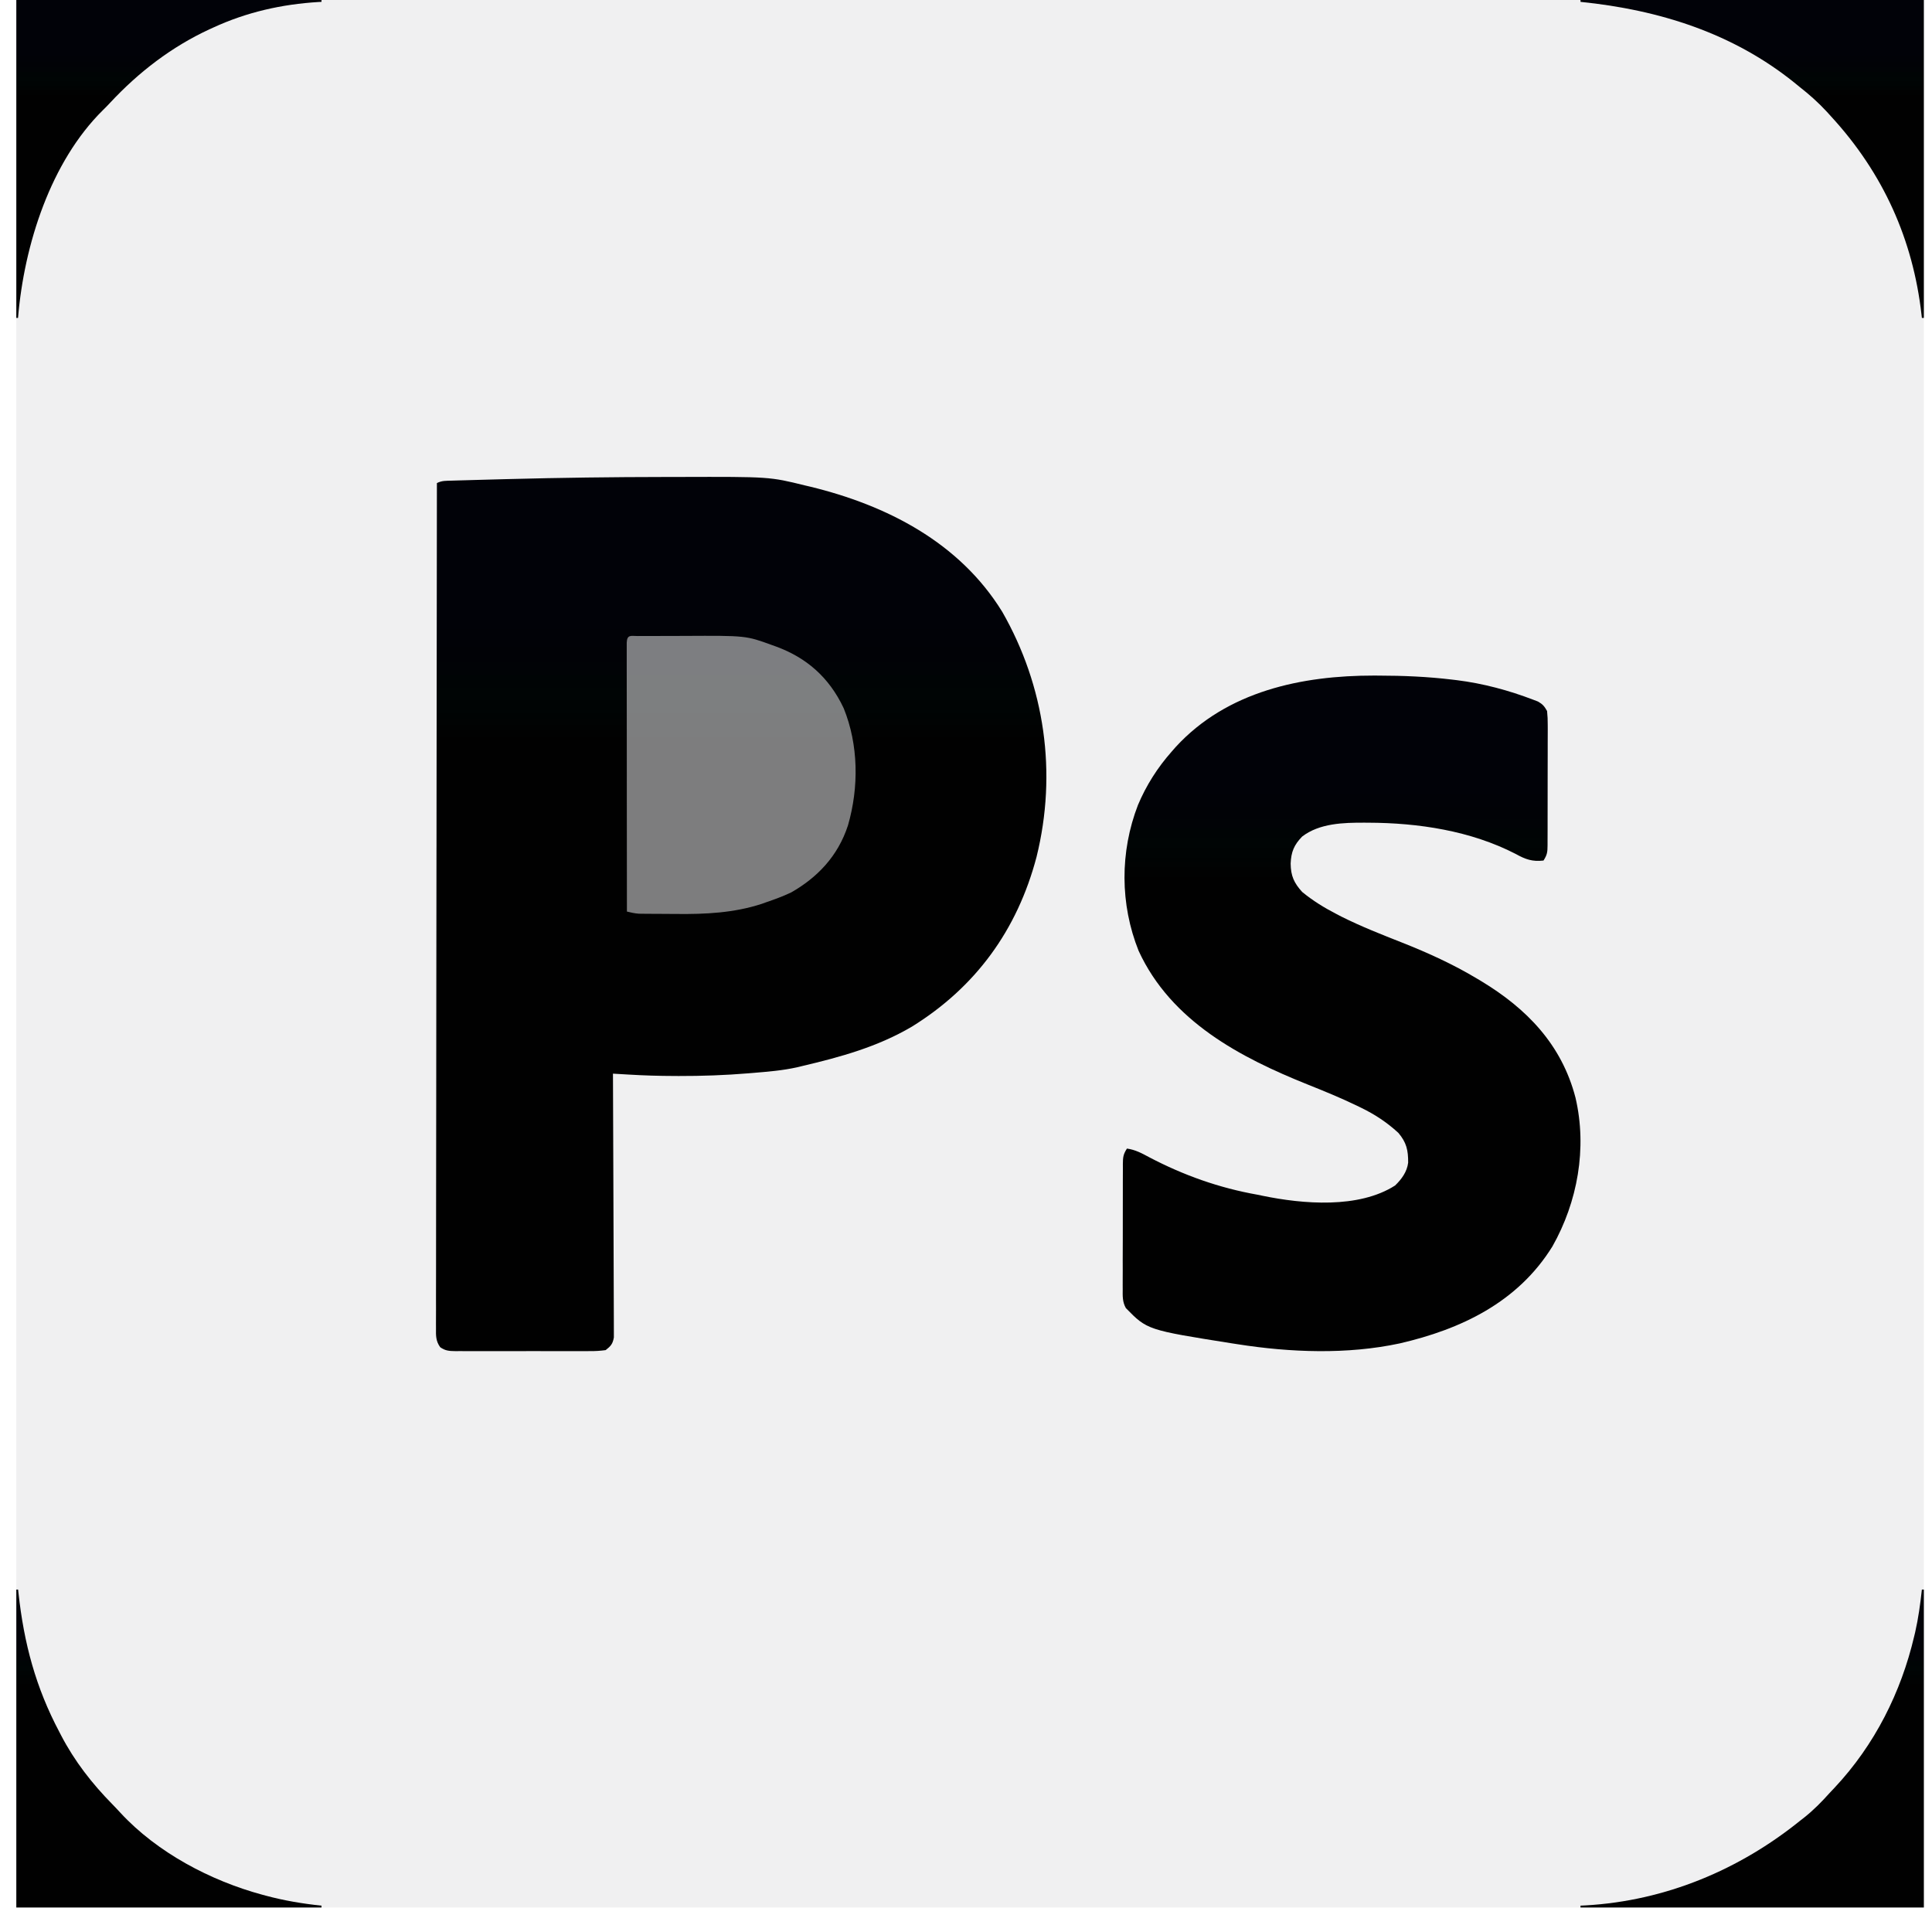
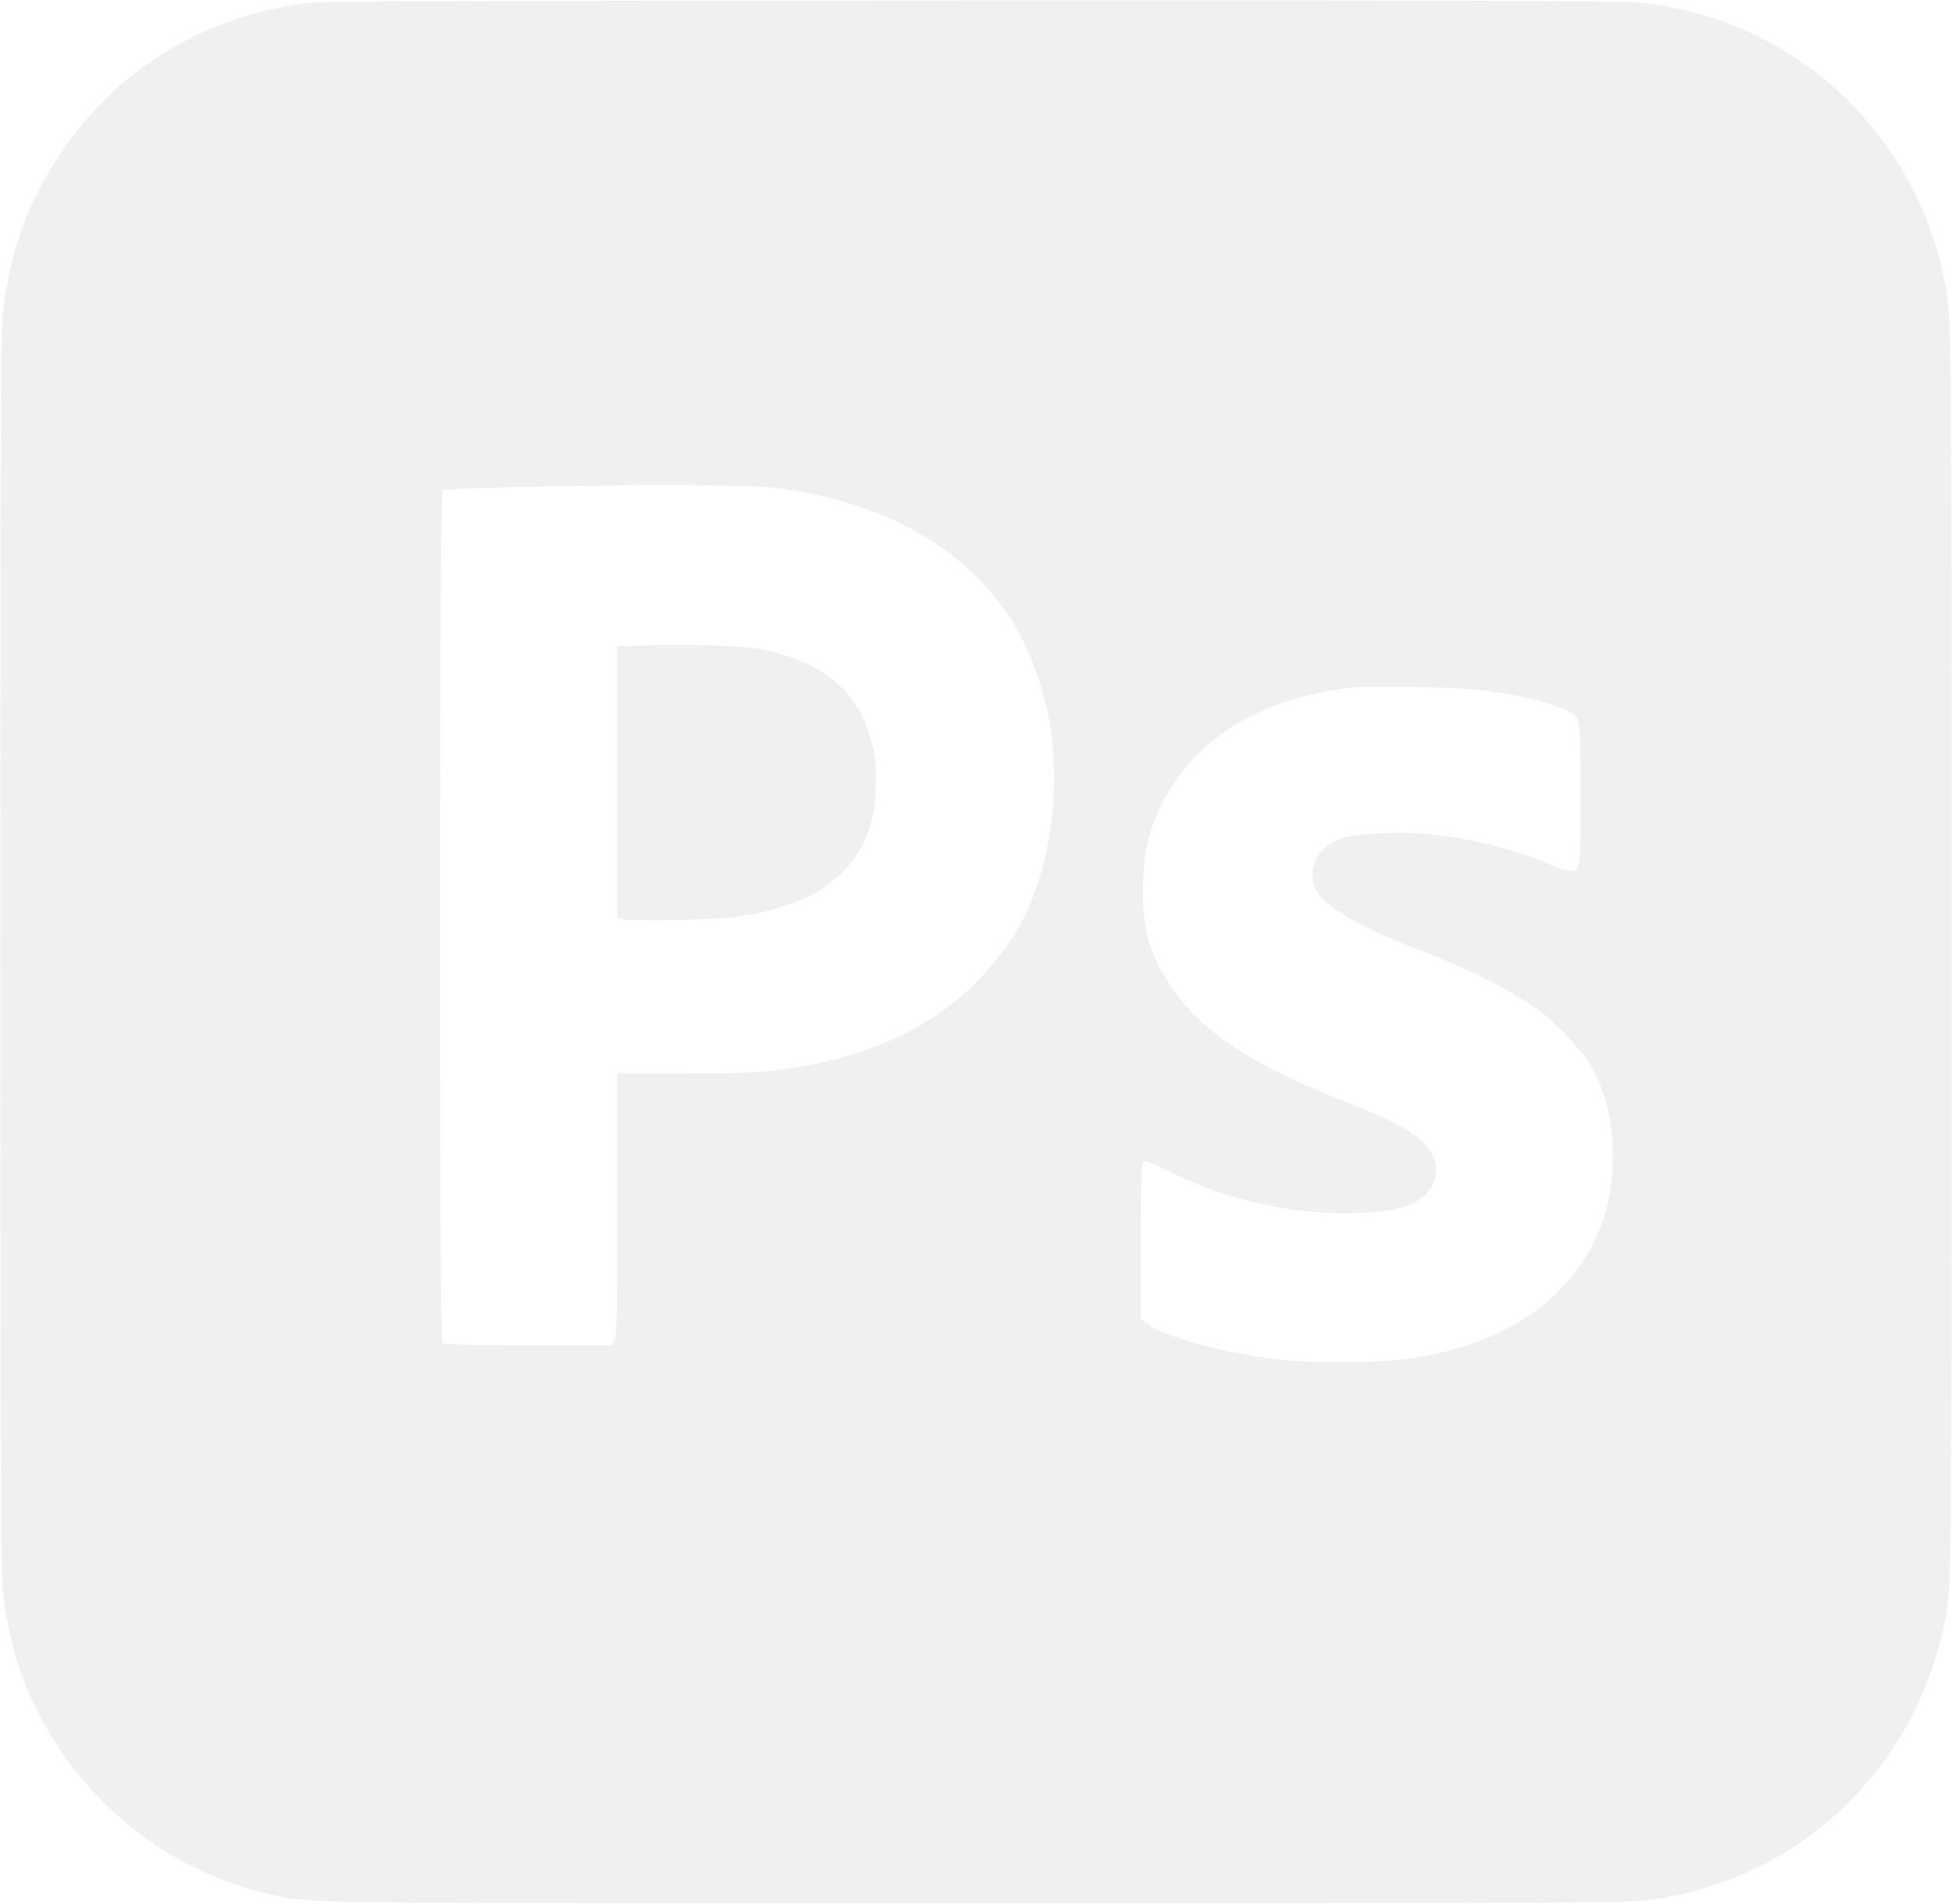
- <svg xmlns="http://www.w3.org/2000/svg" width="79" height="78" viewBox="0 0 79 78" fill="none">
-   <path d="M0.667 0C26.407 0 52.147 0 78.667 0C78.667 25.74 78.667 51.48 78.667 78C52.927 78 27.187 78 0.667 78C0.667 52.26 0.667 26.52 0.667 0Z" fill="#E3E4E6" fill-opacity="0.55" />
-   <path d="M27.183 19.504C27.387 19.504 27.592 19.503 27.797 19.503C31.468 19.493 31.468 19.493 32.916 19.85C33.021 19.875 33.021 19.875 33.129 19.9C36.237 20.654 39.226 22.166 40.982 25.017C42.724 28.062 43.234 31.603 42.385 35.039C41.595 38.038 39.889 40.369 37.289 41.98C35.878 42.81 34.365 43.224 32.789 43.595C32.728 43.61 32.666 43.625 32.603 43.64C32.004 43.776 31.393 43.823 30.783 43.874C30.723 43.879 30.664 43.884 30.602 43.889C29.651 43.968 28.704 44.001 27.75 43.999C27.664 43.998 27.664 43.998 27.576 43.998C26.949 43.997 26.324 43.978 25.698 43.94C25.637 43.936 25.576 43.933 25.512 43.929C25.363 43.92 25.214 43.911 25.064 43.903C25.065 43.959 25.065 44.015 25.065 44.073C25.072 45.445 25.077 46.817 25.08 48.188C25.082 48.852 25.084 49.515 25.087 50.178C25.09 50.756 25.092 51.334 25.093 51.913C25.093 52.219 25.094 52.525 25.096 52.831C25.098 53.119 25.099 53.407 25.099 53.695C25.099 53.801 25.099 53.907 25.1 54.013C25.102 54.157 25.101 54.301 25.101 54.446C25.101 54.526 25.101 54.607 25.101 54.691C25.055 54.956 24.973 55.047 24.765 55.208C24.544 55.238 24.35 55.25 24.129 55.248C24.066 55.248 24.002 55.249 23.936 55.249C23.724 55.251 23.513 55.25 23.302 55.249C23.155 55.249 23.009 55.249 22.862 55.25C22.554 55.25 22.246 55.249 21.939 55.248C21.544 55.246 21.15 55.247 20.756 55.249C20.452 55.25 20.149 55.25 19.846 55.249C19.701 55.249 19.555 55.249 19.41 55.25C19.206 55.251 19.003 55.249 18.8 55.248C18.74 55.248 18.68 55.249 18.618 55.249C18.372 55.246 18.204 55.236 17.999 55.088C17.818 54.834 17.824 54.616 17.828 54.313C17.828 54.254 17.827 54.194 17.827 54.133C17.826 53.931 17.828 53.73 17.829 53.529C17.829 53.384 17.828 53.238 17.828 53.093C17.827 52.693 17.829 52.293 17.83 51.893C17.831 51.462 17.831 51.031 17.831 50.6C17.831 49.853 17.831 49.106 17.833 48.359C17.836 47.279 17.836 46.198 17.837 45.118C17.837 43.366 17.839 41.613 17.842 39.861C17.845 38.158 17.847 36.456 17.848 34.753C17.849 34.701 17.849 34.648 17.849 34.594C17.849 34.067 17.849 33.54 17.85 33.013C17.853 28.593 17.858 24.174 17.865 19.754C18.071 19.648 18.244 19.661 18.475 19.654C18.573 19.651 18.671 19.648 18.772 19.645C18.882 19.642 18.992 19.639 19.102 19.636C19.217 19.632 19.332 19.629 19.447 19.626C19.827 19.615 20.208 19.605 20.588 19.595C20.653 19.593 20.718 19.592 20.785 19.59C22.918 19.534 25.049 19.506 27.183 19.504Z" fill="url(#paint0_linear_2441_312)" />
-   <path d="M56.183 27.625C56.269 27.625 56.269 27.625 56.357 27.626C57.372 27.627 58.377 27.669 59.386 27.791C59.447 27.798 59.509 27.805 59.572 27.813C60.646 27.947 61.692 28.228 62.707 28.617C62.765 28.639 62.824 28.662 62.885 28.685C63.079 28.794 63.148 28.875 63.26 29.074C63.281 29.271 63.289 29.449 63.287 29.645C63.287 29.702 63.288 29.759 63.288 29.818C63.288 30.007 63.287 30.195 63.286 30.384C63.286 30.515 63.286 30.646 63.286 30.777C63.286 31.051 63.286 31.326 63.284 31.6C63.283 31.952 63.283 32.304 63.283 32.656C63.283 32.927 63.283 33.197 63.282 33.468C63.282 33.598 63.282 33.727 63.282 33.857C63.282 34.039 63.281 34.22 63.28 34.401C63.28 34.455 63.28 34.509 63.28 34.564C63.278 34.84 63.266 34.953 63.114 35.189C62.663 35.241 62.377 35.142 61.98 34.92C60.135 33.968 57.992 33.647 55.945 33.641C55.894 33.641 55.843 33.641 55.79 33.64C54.937 33.638 53.955 33.662 53.245 34.208C52.916 34.547 52.794 34.834 52.775 35.312C52.781 35.82 52.914 36.105 53.245 36.472C53.681 36.831 54.155 37.122 54.652 37.378C54.718 37.413 54.784 37.447 54.852 37.482C55.663 37.888 56.505 38.218 57.347 38.55C58.395 38.965 59.414 39.429 60.386 40.011C60.451 40.05 60.515 40.088 60.582 40.128C62.42 41.242 63.854 42.701 64.422 44.884C64.906 46.952 64.507 49.148 63.479 50.967C62.059 53.261 59.729 54.358 57.232 54.934C55.091 55.393 52.764 55.306 50.614 54.968C50.532 54.956 50.45 54.943 50.366 54.93C46.91 54.382 46.91 54.382 46.037 53.489C45.895 53.236 45.905 53 45.908 52.715C45.908 52.656 45.907 52.597 45.907 52.536C45.907 52.34 45.907 52.144 45.909 51.948C45.909 51.812 45.909 51.676 45.908 51.54C45.908 51.255 45.909 50.97 45.911 50.684C45.912 50.319 45.912 49.953 45.912 49.587C45.911 49.306 45.912 49.025 45.913 48.744C45.913 48.609 45.913 48.474 45.913 48.34C45.913 48.151 45.914 47.963 45.915 47.775C45.915 47.719 45.915 47.663 45.914 47.605C45.917 47.325 45.927 47.205 46.081 46.966C46.419 47.012 46.693 47.159 46.99 47.32C48.4 48.06 49.857 48.577 51.418 48.853C51.487 48.868 51.557 48.882 51.63 48.897C53.275 49.236 55.553 49.432 57.046 48.476C57.31 48.22 57.534 47.919 57.58 47.542C57.582 47.032 57.513 46.718 57.179 46.324C56.71 45.894 56.229 45.576 55.662 45.3C55.591 45.266 55.52 45.231 55.446 45.195C54.802 44.885 54.145 44.617 53.483 44.352C50.734 43.25 47.89 41.771 46.559 38.882C45.796 36.976 45.79 34.836 46.532 32.917C46.873 32.108 47.333 31.386 47.909 30.735C47.964 30.672 48.02 30.608 48.077 30.543C50.179 28.255 53.244 27.622 56.183 27.625Z" fill="url(#paint1_linear_2441_312)" />
-   <path d="M26.071 26.008C26.15 26.008 26.229 26.007 26.311 26.006C26.397 26.006 26.483 26.006 26.573 26.006C26.663 26.006 26.752 26.006 26.842 26.006C27.032 26.005 27.221 26.005 27.41 26.005C27.602 26.005 27.795 26.005 27.987 26.003C30.502 25.99 30.502 25.99 31.572 26.38C31.628 26.4 31.685 26.421 31.742 26.441C32.947 26.885 33.893 27.671 34.499 28.961C35.105 30.453 35.125 32.188 34.675 33.747C34.26 35.025 33.406 35.89 32.354 36.491C32.011 36.655 31.658 36.782 31.302 36.904C31.225 36.932 31.225 36.932 31.146 36.96C30.013 37.331 28.837 37.386 27.666 37.373C27.456 37.37 27.247 37.37 27.037 37.369C26.902 37.368 26.767 37.368 26.633 37.367C26.57 37.366 26.508 37.366 26.444 37.366C26.358 37.365 26.358 37.365 26.269 37.364C26.193 37.363 26.193 37.363 26.116 37.362C25.951 37.35 25.797 37.314 25.635 37.275C25.633 35.819 25.632 34.362 25.631 32.906C25.631 32.23 25.631 31.554 25.63 30.878C25.629 30.288 25.629 29.699 25.629 29.11C25.628 28.798 25.628 28.486 25.628 28.174C25.627 27.88 25.627 27.587 25.627 27.293C25.627 27.185 25.627 27.077 25.627 26.969C25.627 26.822 25.627 26.675 25.627 26.529C25.627 26.446 25.627 26.364 25.627 26.279C25.642 25.934 25.806 26.009 26.071 26.008Z" fill="#E3E4E6" fill-opacity="0.55" />
-   <path d="M78.586 64.999C78.613 64.999 78.639 64.999 78.667 64.999C78.667 69.29 78.667 73.579 78.667 77.999C74.033 77.999 69.4 77.999 64.627 77.999C64.627 77.975 64.627 77.95 64.627 77.924C64.73 77.919 64.73 77.919 64.835 77.914C68.115 77.728 71.138 76.447 73.612 74.447C73.671 74.401 73.729 74.356 73.789 74.309C74.171 74.004 74.494 73.673 74.816 73.314C74.882 73.244 74.948 73.174 75.016 73.102C76.661 71.349 77.735 69.194 78.27 66.917C78.291 66.831 78.291 66.831 78.312 66.743C78.443 66.166 78.522 65.586 78.586 64.999Z" fill="url(#paint2_linear_2441_312)" />
-   <path d="M0.667 64.999C0.691 64.999 0.715 64.999 0.74 64.999C0.748 65.071 0.748 65.071 0.756 65.144C0.981 67.2 1.459 68.997 2.429 70.827C2.452 70.872 2.475 70.917 2.5 70.964C3.05 72.019 3.764 72.934 4.594 73.778C4.707 73.894 4.819 74.011 4.928 74.131C6.429 75.756 8.622 76.909 10.724 77.477C10.774 77.49 10.825 77.504 10.877 77.518C11.627 77.719 12.375 77.844 13.147 77.925C13.147 77.95 13.147 77.974 13.147 77.999C9.028 77.999 4.91 77.999 0.667 77.999C0.667 73.71 0.667 69.419 0.667 64.999Z" fill="url(#paint3_linear_2441_312)" />
-   <path d="M64.627 0C69.26 0 73.893 0 78.667 0C78.667 4.29 78.667 8.58 78.667 13C78.64 13 78.613 13 78.586 13C78.581 12.956 78.576 12.912 78.571 12.867C78.225 9.815 77.017 7.091 74.874 4.762C74.82 4.701 74.765 4.641 74.708 4.578C74.36 4.201 73.992 3.871 73.583 3.552C73.513 3.495 73.442 3.437 73.37 3.378C70.868 1.364 67.87 0.406 64.627 0.076C64.627 0.051 64.627 0.026 64.627 0Z" fill="url(#paint4_linear_2441_312)" />
-   <path d="M0.667 0C4.785 0 8.903 0 13.147 0C13.147 0.025 13.147 0.05 13.147 0.076C13.106 0.078 13.066 0.08 13.025 0.082C11.525 0.173 10.087 0.495 8.705 1.134C8.633 1.167 8.633 1.167 8.559 1.2C7.021 1.915 5.684 2.935 4.5 4.205C4.405 4.307 4.308 4.408 4.207 4.505C2.079 6.606 0.987 9.993 0.737 13C0.714 13 0.691 13 0.667 13C0.667 8.71 0.667 4.42 0.667 0Z" fill="url(#paint5_linear_2441_312)" />
-   <defs>
-     <linearGradient id="paint0_linear_2441_312" x1="30.307" y1="19.5" x2="30.307" y2="55.25" gradientUnits="userSpaceOnUse">
-       <stop offset="0.164" stop-color="#010208" />
-       <stop offset="0.205" stop-color="#010206" />
-       <stop offset="0.248" stop-color="#000505" />
-       <stop offset="0.305" stop-color="#010101" />
-       <stop offset="0.341" stop-color="#010101" />
-       <stop offset="0.362" stop-color="#010101" />
-       <stop offset="1" stop-color="#010101" />
-     </linearGradient>
-     <linearGradient id="paint1_linear_2441_312" x1="55.267" y1="27.625" x2="55.267" y2="55.251" gradientUnits="userSpaceOnUse">
-       <stop offset="0.164" stop-color="#010208" />
-       <stop offset="0.205" stop-color="#010206" />
-       <stop offset="0.248" stop-color="#000505" />
-       <stop offset="0.305" stop-color="#010101" />
-       <stop offset="0.341" stop-color="#010101" />
-       <stop offset="0.362" stop-color="#010101" />
-       <stop offset="1" stop-color="#010101" />
-     </linearGradient>
-     <linearGradient id="paint2_linear_2441_312" x1="71.647" y1="64.999" x2="71.647" y2="77.999" gradientUnits="userSpaceOnUse">
-       <stop offset="0.164" stop-color="#010208" />
-       <stop offset="0.205" stop-color="#010206" />
-       <stop offset="0.248" stop-color="#000505" />
-       <stop offset="0.305" stop-color="#010101" />
-       <stop offset="0.341" stop-color="#010101" />
-       <stop offset="0.362" stop-color="#010101" />
-       <stop offset="1" stop-color="#010101" />
-     </linearGradient>
-     <linearGradient id="paint3_linear_2441_312" x1="6.907" y1="64.999" x2="6.907" y2="77.999" gradientUnits="userSpaceOnUse">
-       <stop offset="0.164" stop-color="#010208" />
-       <stop offset="0.205" stop-color="#010206" />
-       <stop offset="0.248" stop-color="#000505" />
-       <stop offset="0.305" stop-color="#010101" />
-       <stop offset="0.341" stop-color="#010101" />
-       <stop offset="0.362" stop-color="#010101" />
-       <stop offset="1" stop-color="#010101" />
-     </linearGradient>
-     <linearGradient id="paint4_linear_2441_312" x1="71.647" y1="0" x2="71.647" y2="13" gradientUnits="userSpaceOnUse">
-       <stop offset="0.164" stop-color="#010208" />
-       <stop offset="0.205" stop-color="#010206" />
-       <stop offset="0.248" stop-color="#000505" />
-       <stop offset="0.305" stop-color="#010101" />
-       <stop offset="0.341" stop-color="#010101" />
-       <stop offset="0.362" stop-color="#010101" />
-       <stop offset="1" stop-color="#010101" />
-     </linearGradient>
-     <linearGradient id="paint5_linear_2441_312" x1="6.907" y1="0" x2="6.907" y2="13" gradientUnits="userSpaceOnUse">
-       <stop offset="0.164" stop-color="#010208" />
-       <stop offset="0.205" stop-color="#010206" />
-       <stop offset="0.248" stop-color="#000505" />
-       <stop offset="0.305" stop-color="#010101" />
-       <stop offset="0.341" stop-color="#010101" />
-       <stop offset="0.362" stop-color="#010101" />
-       <stop offset="1" stop-color="#010101" />
-     </linearGradient>
-   </defs>
+ <svg xmlns="http://www.w3.org/2000/svg" width="80" height="78" viewBox="0 0 80 78" fill="none">
+   <path d="M12.459 0.139C8.308 0.701 4.774 2.871 2.503 6.251C1.224 8.155 0.514 10.013 0.17 12.377C0.022 13.369 0.014 14.204 0.014 39C0.014 63.796 0.022 64.631 0.17 65.622C0.42 67.378 0.818 68.674 1.536 70.11C3.439 73.895 6.888 76.635 10.968 77.595C12.693 78.001 11.374 77.985 40 77.985C63.828 77.985 66.652 77.97 67.518 77.86C72.308 77.244 76.311 74.403 78.48 70.079C78.948 69.135 79.44 67.745 79.627 66.817C80.001 64.975 79.986 66.27 79.986 39C79.986 11.73 80.001 13.025 79.627 11.183C79.44 10.255 78.948 8.865 78.48 7.921C76.311 3.597 72.308 0.756 67.518 0.139C66.652 0.03 63.851 0.015 39.899 0.022C17.928 0.03 13.098 0.046 12.459 0.139ZM32.081 20.026C36.255 20.619 39.431 22.407 41.342 25.224C42.005 26.2 42.645 27.784 42.926 29.142C43.597 32.358 42.988 36.198 41.443 38.5C39.329 41.646 36.06 43.41 31.457 43.894C30.848 43.956 29.498 43.995 27.891 43.987H25.293V49.38C25.293 54.134 25.277 54.789 25.168 54.945L25.051 55.117H21.634C19.09 55.117 18.201 55.094 18.131 55.023C17.99 54.883 17.998 20.19 18.139 20.096C18.287 19.995 24.802 19.855 28.141 19.878C30.435 19.894 31.402 19.933 32.081 20.026ZM60.949 28.307C62.181 28.479 63.047 28.674 63.867 28.971C64.475 29.197 64.569 29.252 64.662 29.486C64.748 29.689 64.772 30.337 64.772 32.592C64.772 35.714 64.779 35.683 64.303 35.683C64.179 35.683 63.812 35.558 63.484 35.41C62.298 34.871 60.504 34.403 58.827 34.2C57.68 34.052 55.667 34.13 55.011 34.348C53.911 34.699 53.466 35.753 54.036 36.627C54.442 37.244 55.924 38.071 58.046 38.875C60.098 39.656 61.877 40.553 63.094 41.419C63.703 41.849 64.811 43.027 65.154 43.589C65.786 44.658 66.098 45.884 66.098 47.328C66.098 49.357 65.536 50.973 64.319 52.424C62.837 54.196 60.527 55.304 57.492 55.702C56.408 55.843 53.958 55.858 52.71 55.734C50.307 55.499 47.552 54.75 46.928 54.173L46.749 54.001V50.855C46.749 48.171 46.764 47.71 46.866 47.624C46.959 47.546 47.162 47.617 48.013 48.046C50.283 49.178 53.084 49.794 55.565 49.708C57.172 49.654 57.96 49.435 58.468 48.897C58.928 48.413 58.983 47.702 58.6 47.133C58.163 46.469 57.336 46.009 54.629 44.932C51.204 43.574 49.191 42.208 48.005 40.436C47.084 39.07 46.788 37.962 46.85 36.159C46.897 34.816 47.045 34.145 47.552 33.076C48.731 30.61 51.063 28.955 54.239 28.354C55.409 28.128 55.456 28.128 57.867 28.151C59.334 28.167 60.348 28.221 60.949 28.307Z" fill="#E3E4E6" fill-opacity="0.55" />
+   <path d="M26.214 26.45L25.293 26.481V32.053V37.626L25.644 37.681C25.839 37.704 26.861 37.712 27.922 37.697C30.045 37.65 30.864 37.54 32.253 37.08C33.103 36.807 33.579 36.541 34.273 35.972C34.905 35.441 35.319 34.832 35.623 33.966C35.818 33.388 35.857 33.162 35.888 32.249C35.919 31.343 35.896 31.086 35.756 30.532C35.21 28.354 33.86 27.183 31.262 26.613C30.528 26.457 28.273 26.379 26.214 26.45Z" fill="#E3E4E6" fill-opacity="0.55" />
</svg>
